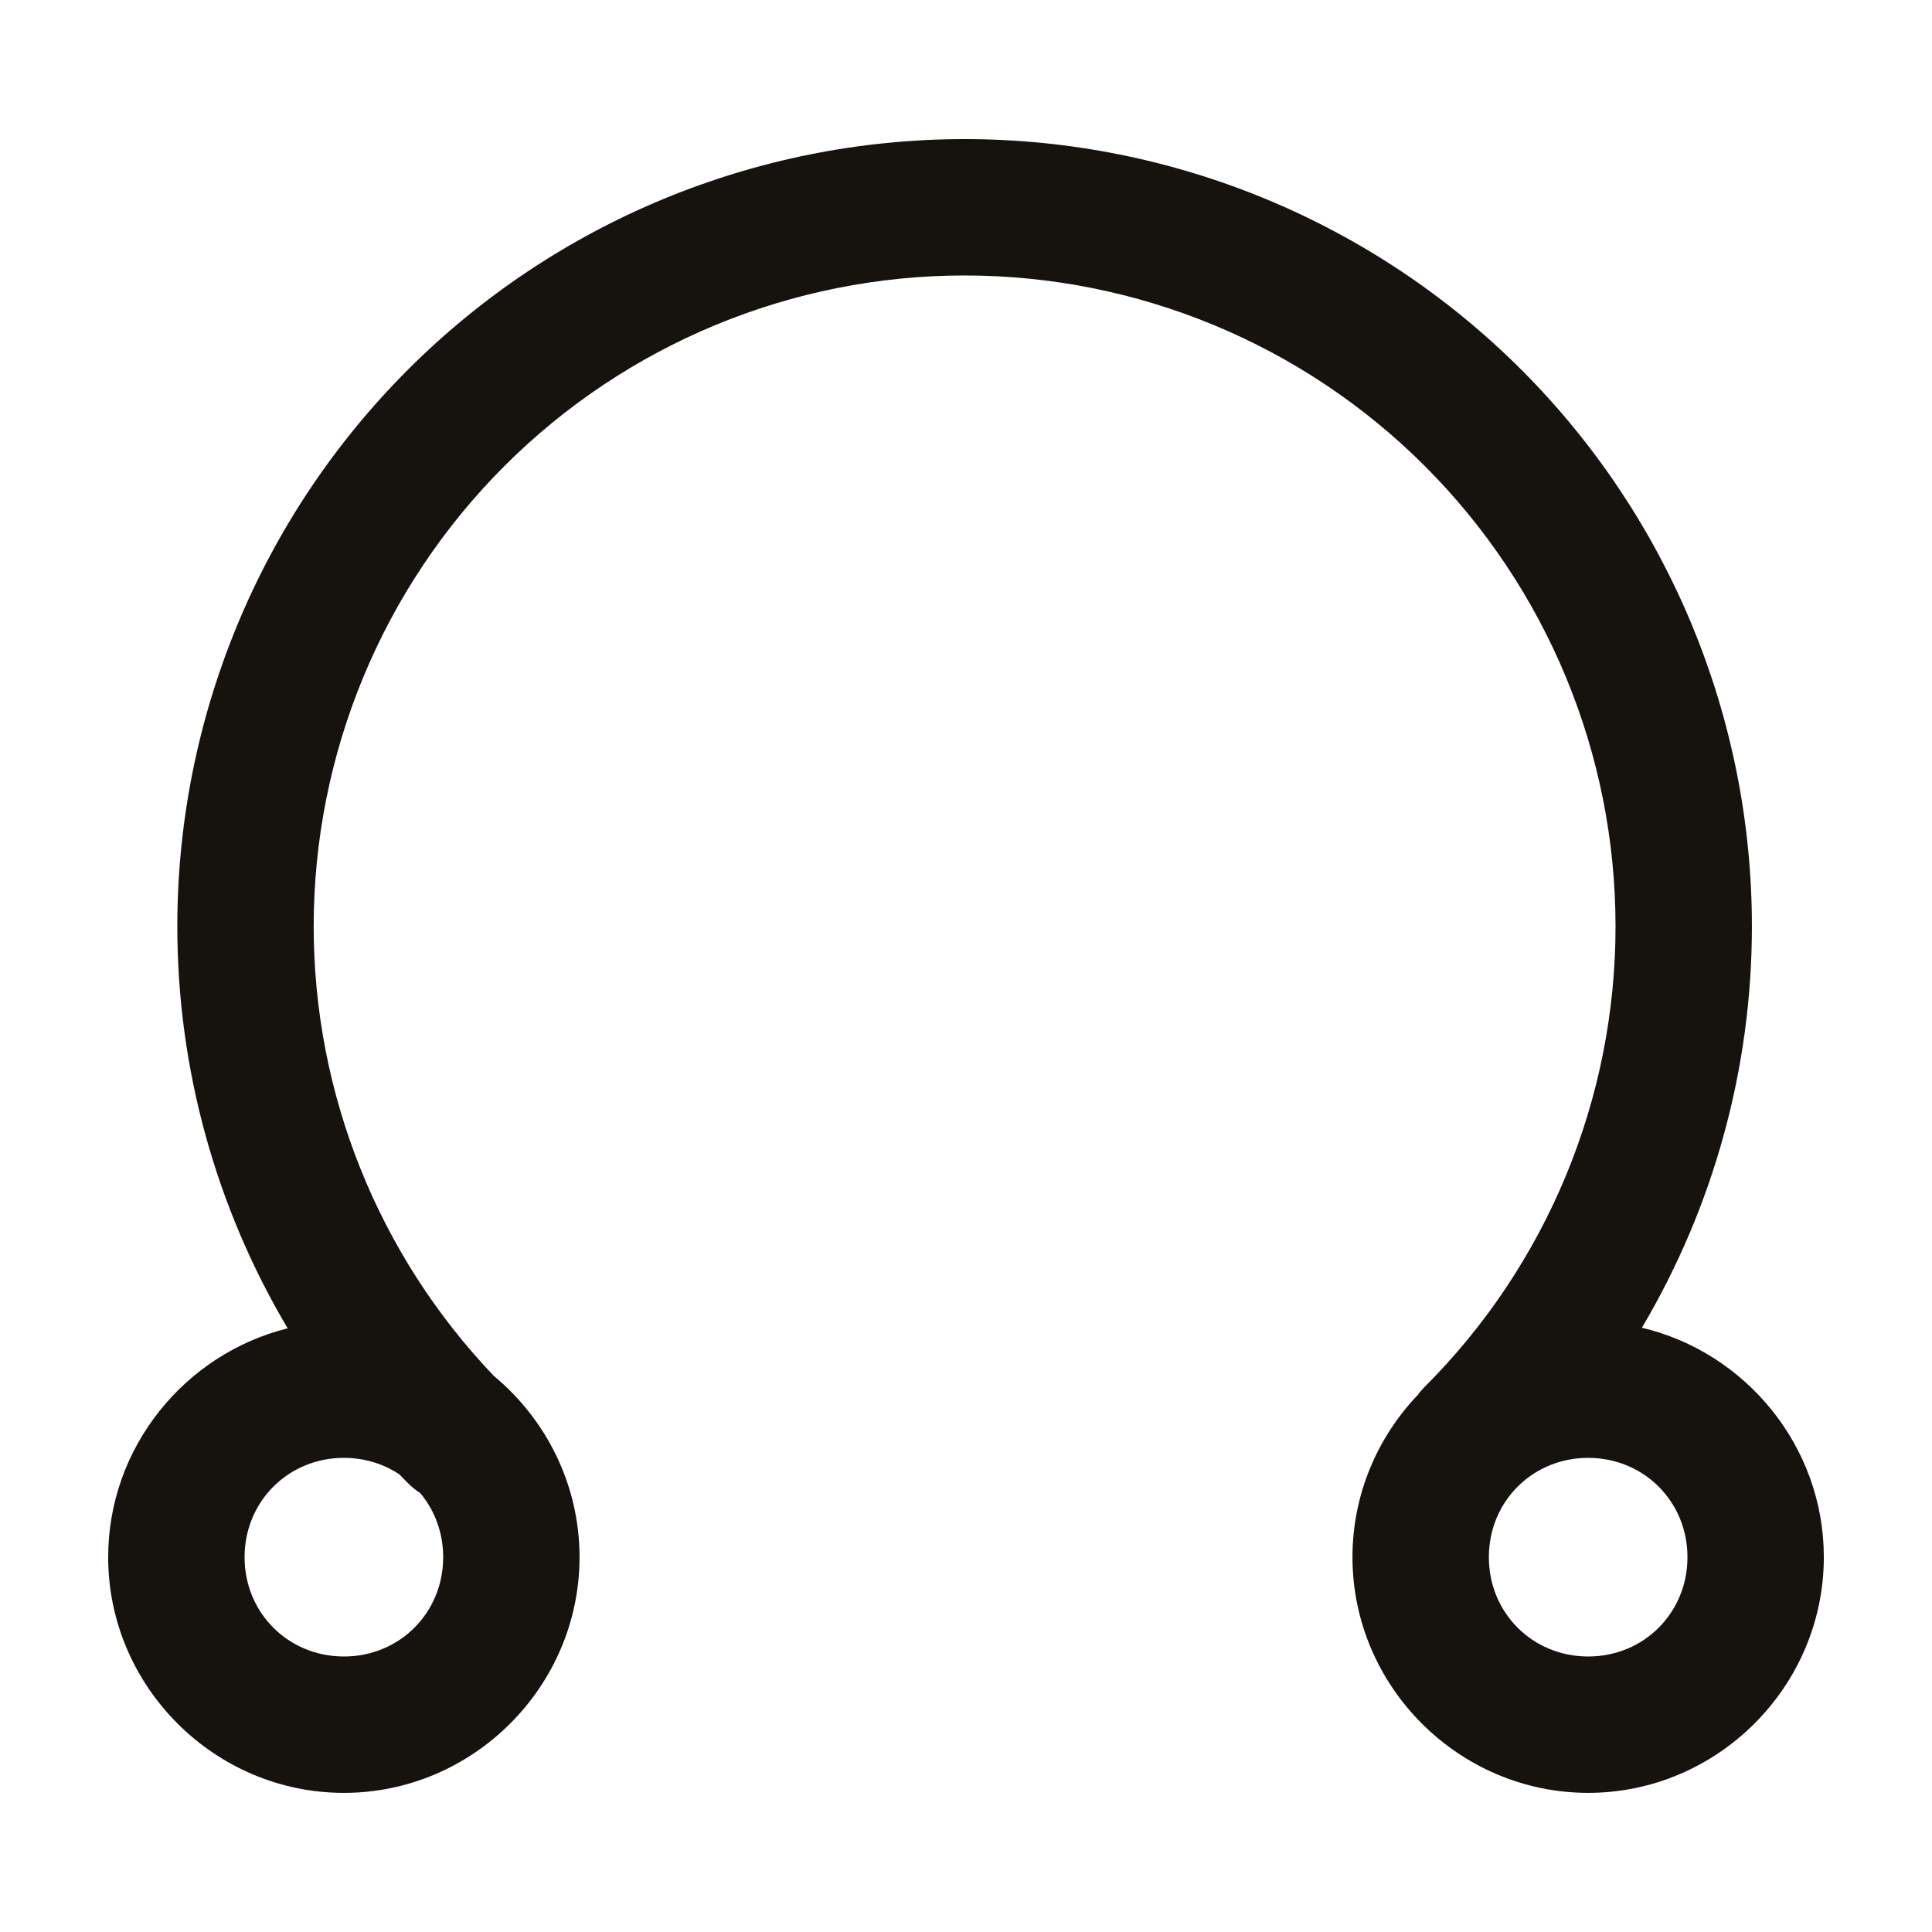
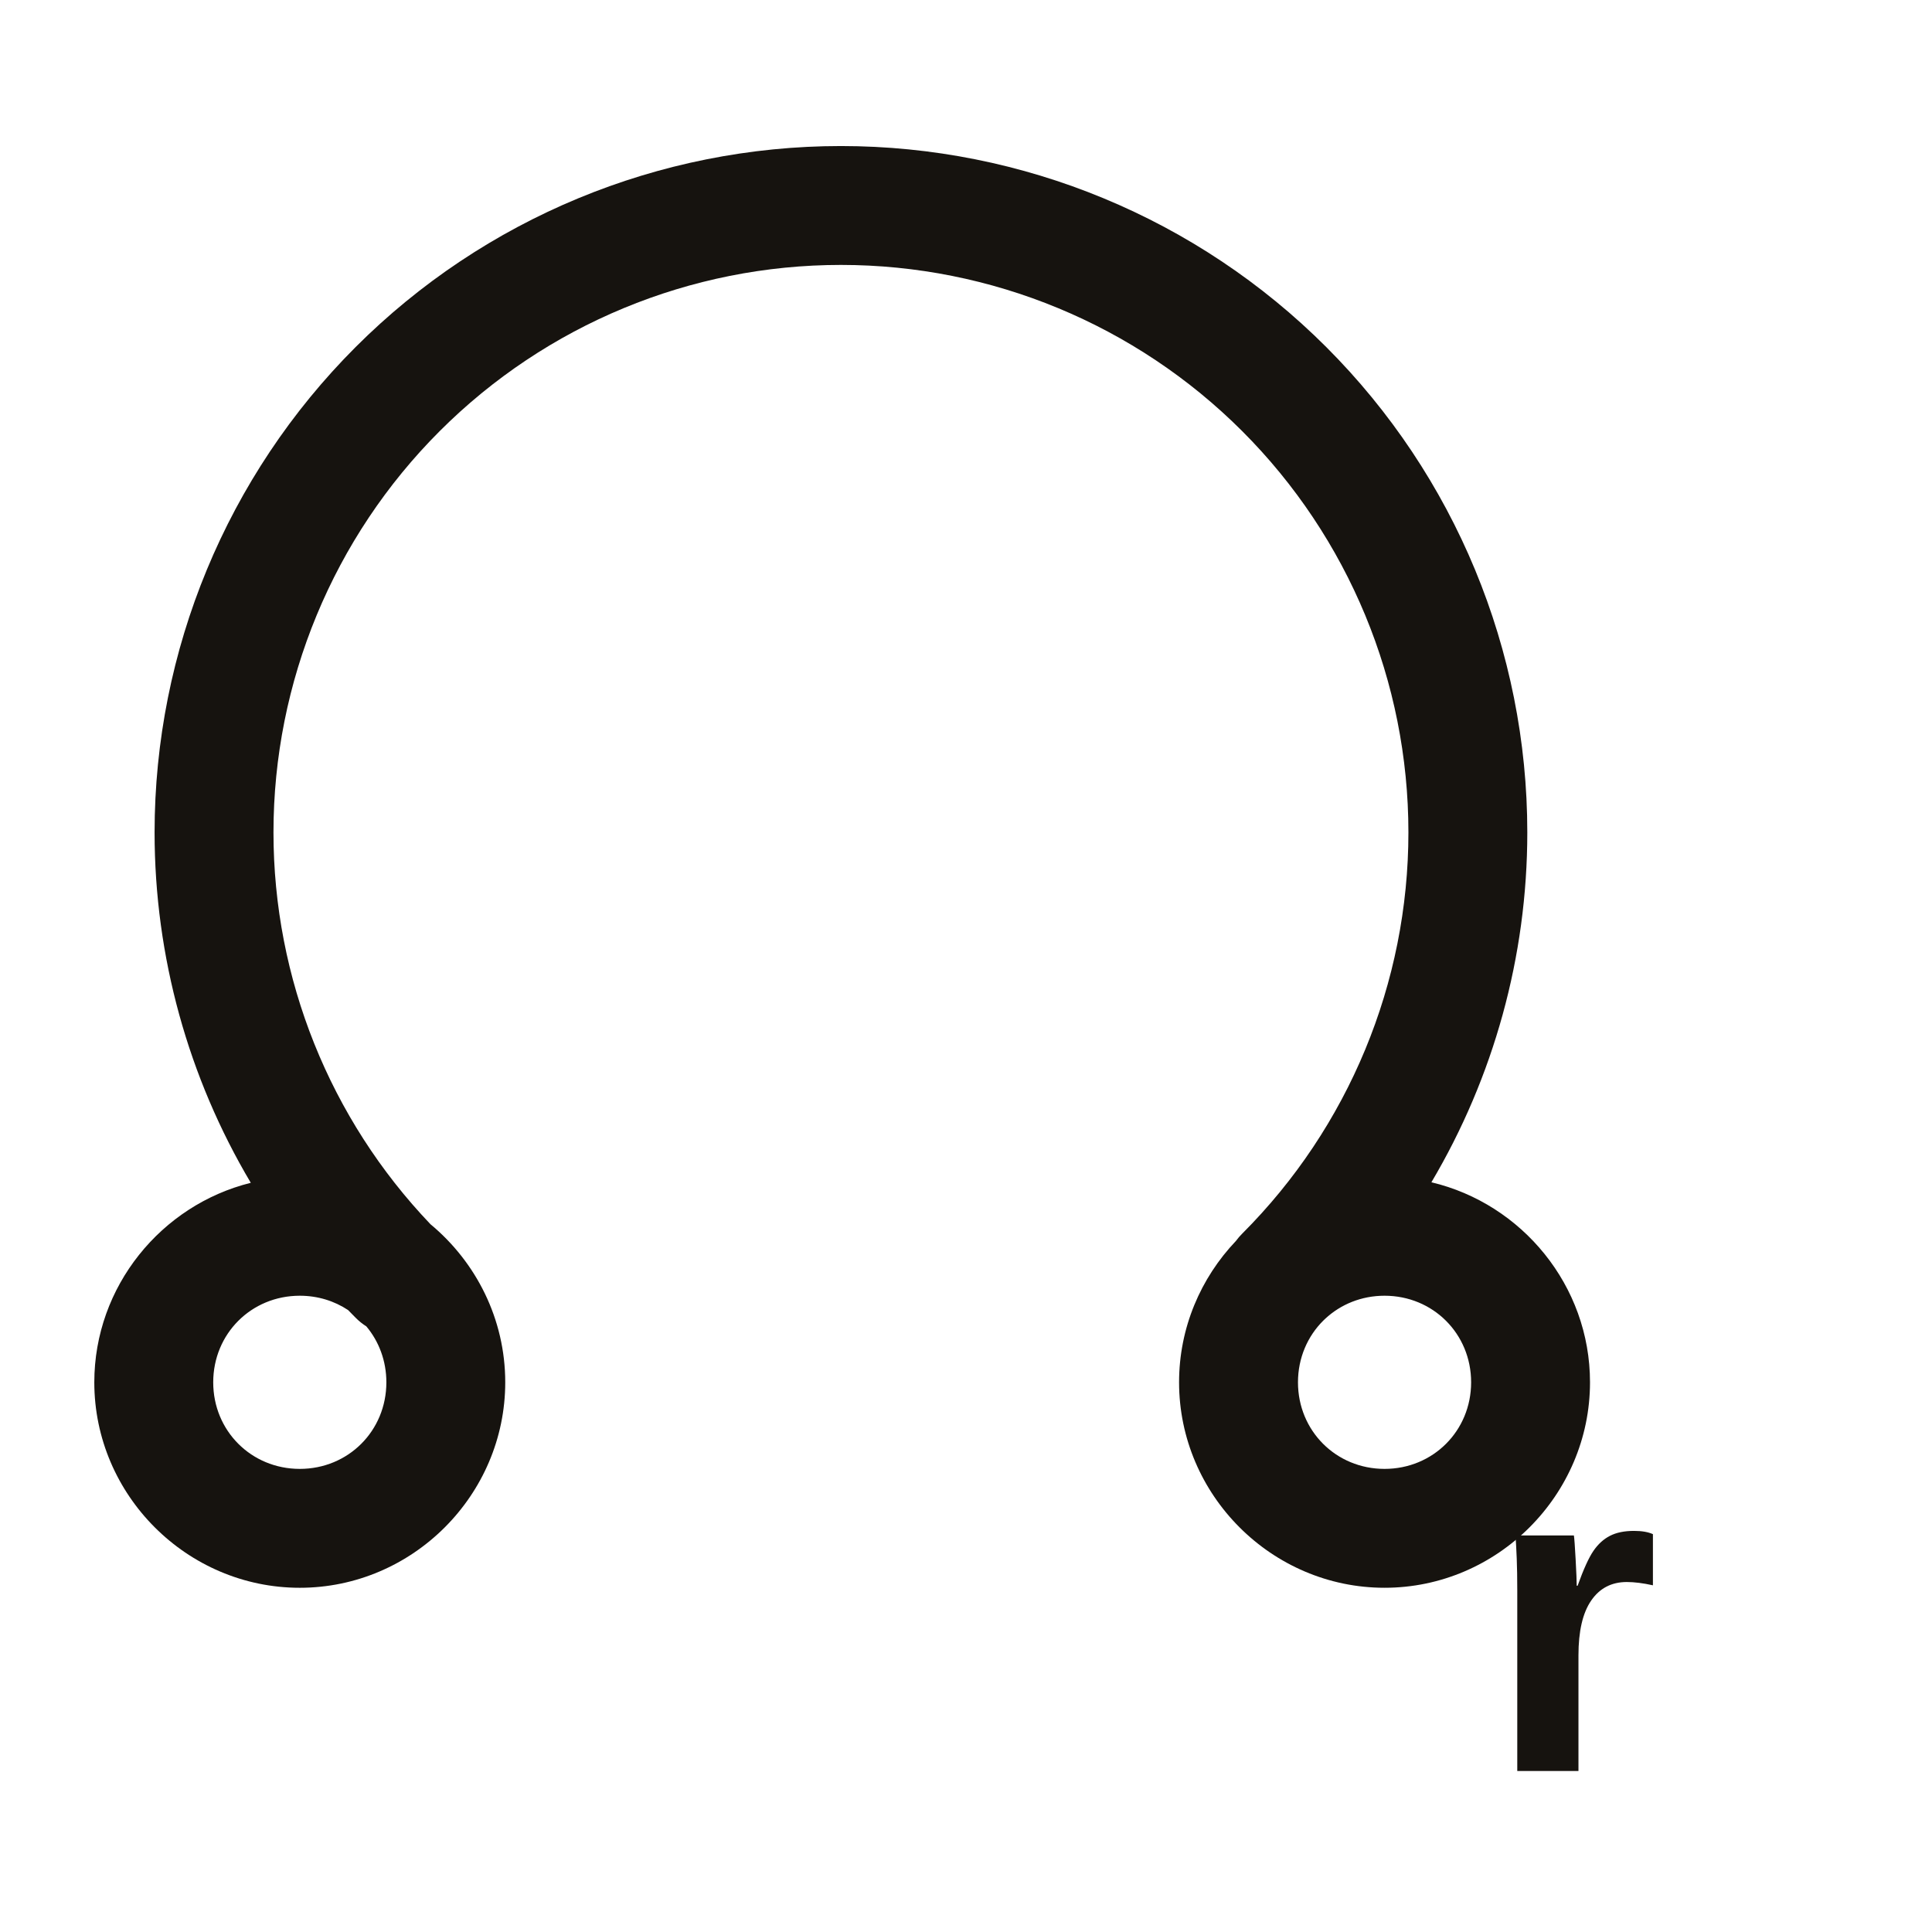
- <svg xmlns="http://www.w3.org/2000/svg" width="30" height="30" viewBox="260 260 680 680" fill="#16130F" aria-hidden="true">
+ <svg xmlns="http://www.w3.org/2000/svg" width="30" height="30" viewBox="260 260 780 760" fill="#16130F" aria-hidden="true">
  <path d="m599.51 308.96c-73.484 0-143.98 29.199-195.94 81.16-51.961 51.961-81.16 122.46-81.16 195.94 0 50.203 13.633 99.012 38.84 141.47-36.105 8.961-63.176 41.82-63.176 80.543 0 45.531 37.426 82.957 82.953 82.957 45.531 0 82.953-37.426 82.953-82.957 0-25.555-11.789-48.551-30.184-63.816-40.645-42.574-63.387-99.199-63.387-158.2 0-60.77 24.133-119.03 67.102-162 42.973-42.973 101.23-67.102 162-67.102 60.77 0 119.03 24.129 162 67.102 42.973 42.973 67.102 101.23 67.102 162 0 60.77-24.133 119.03-67.102 162-0.926 0.918-1.781 1.906-2.547 2.961-14.188 14.91-22.941 35.031-22.941 57.051 0 45.531 37.426 82.957 82.953 82.957 45.531 0 82.953-37.426 82.953-82.957 0-39.031-27.5-72.102-64.035-80.75 25.129-42.41 38.719-91.141 38.719-141.26 0-73.484-29.203-143.98-81.164-195.94-51.961-51.961-122.46-81.16-195.94-81.16zm-218.48 464.16c7.273 0 13.961 2.117 19.496 5.781 1.008 1.039 2.019 2.074 3.047 3.102h0.004c1.301 1.328 2.754 2.496 4.324 3.488 5.066 6.051 8.086 13.902 8.086 22.582 0 19.59-15.363 34.957-34.953 34.957s-34.953-15.367-34.953-34.957 15.367-34.953 34.953-34.953zm437.95 0c19.59 0 34.953 15.363 34.953 34.953s-15.363 34.957-34.953 34.957-34.953-15.367-34.953-34.957c0-9.844 3.879-18.617 10.223-24.914 0.277-0.25 0.547-0.508 0.809-0.773 6.211-5.773 14.586-9.266 23.922-9.266z" />
+   <text x="860" y="965" font-family="Arial Rounded MT Bold, Nunito, Arial, sans-serif" font-size="180" font-weight="700">r</text>
</svg>
